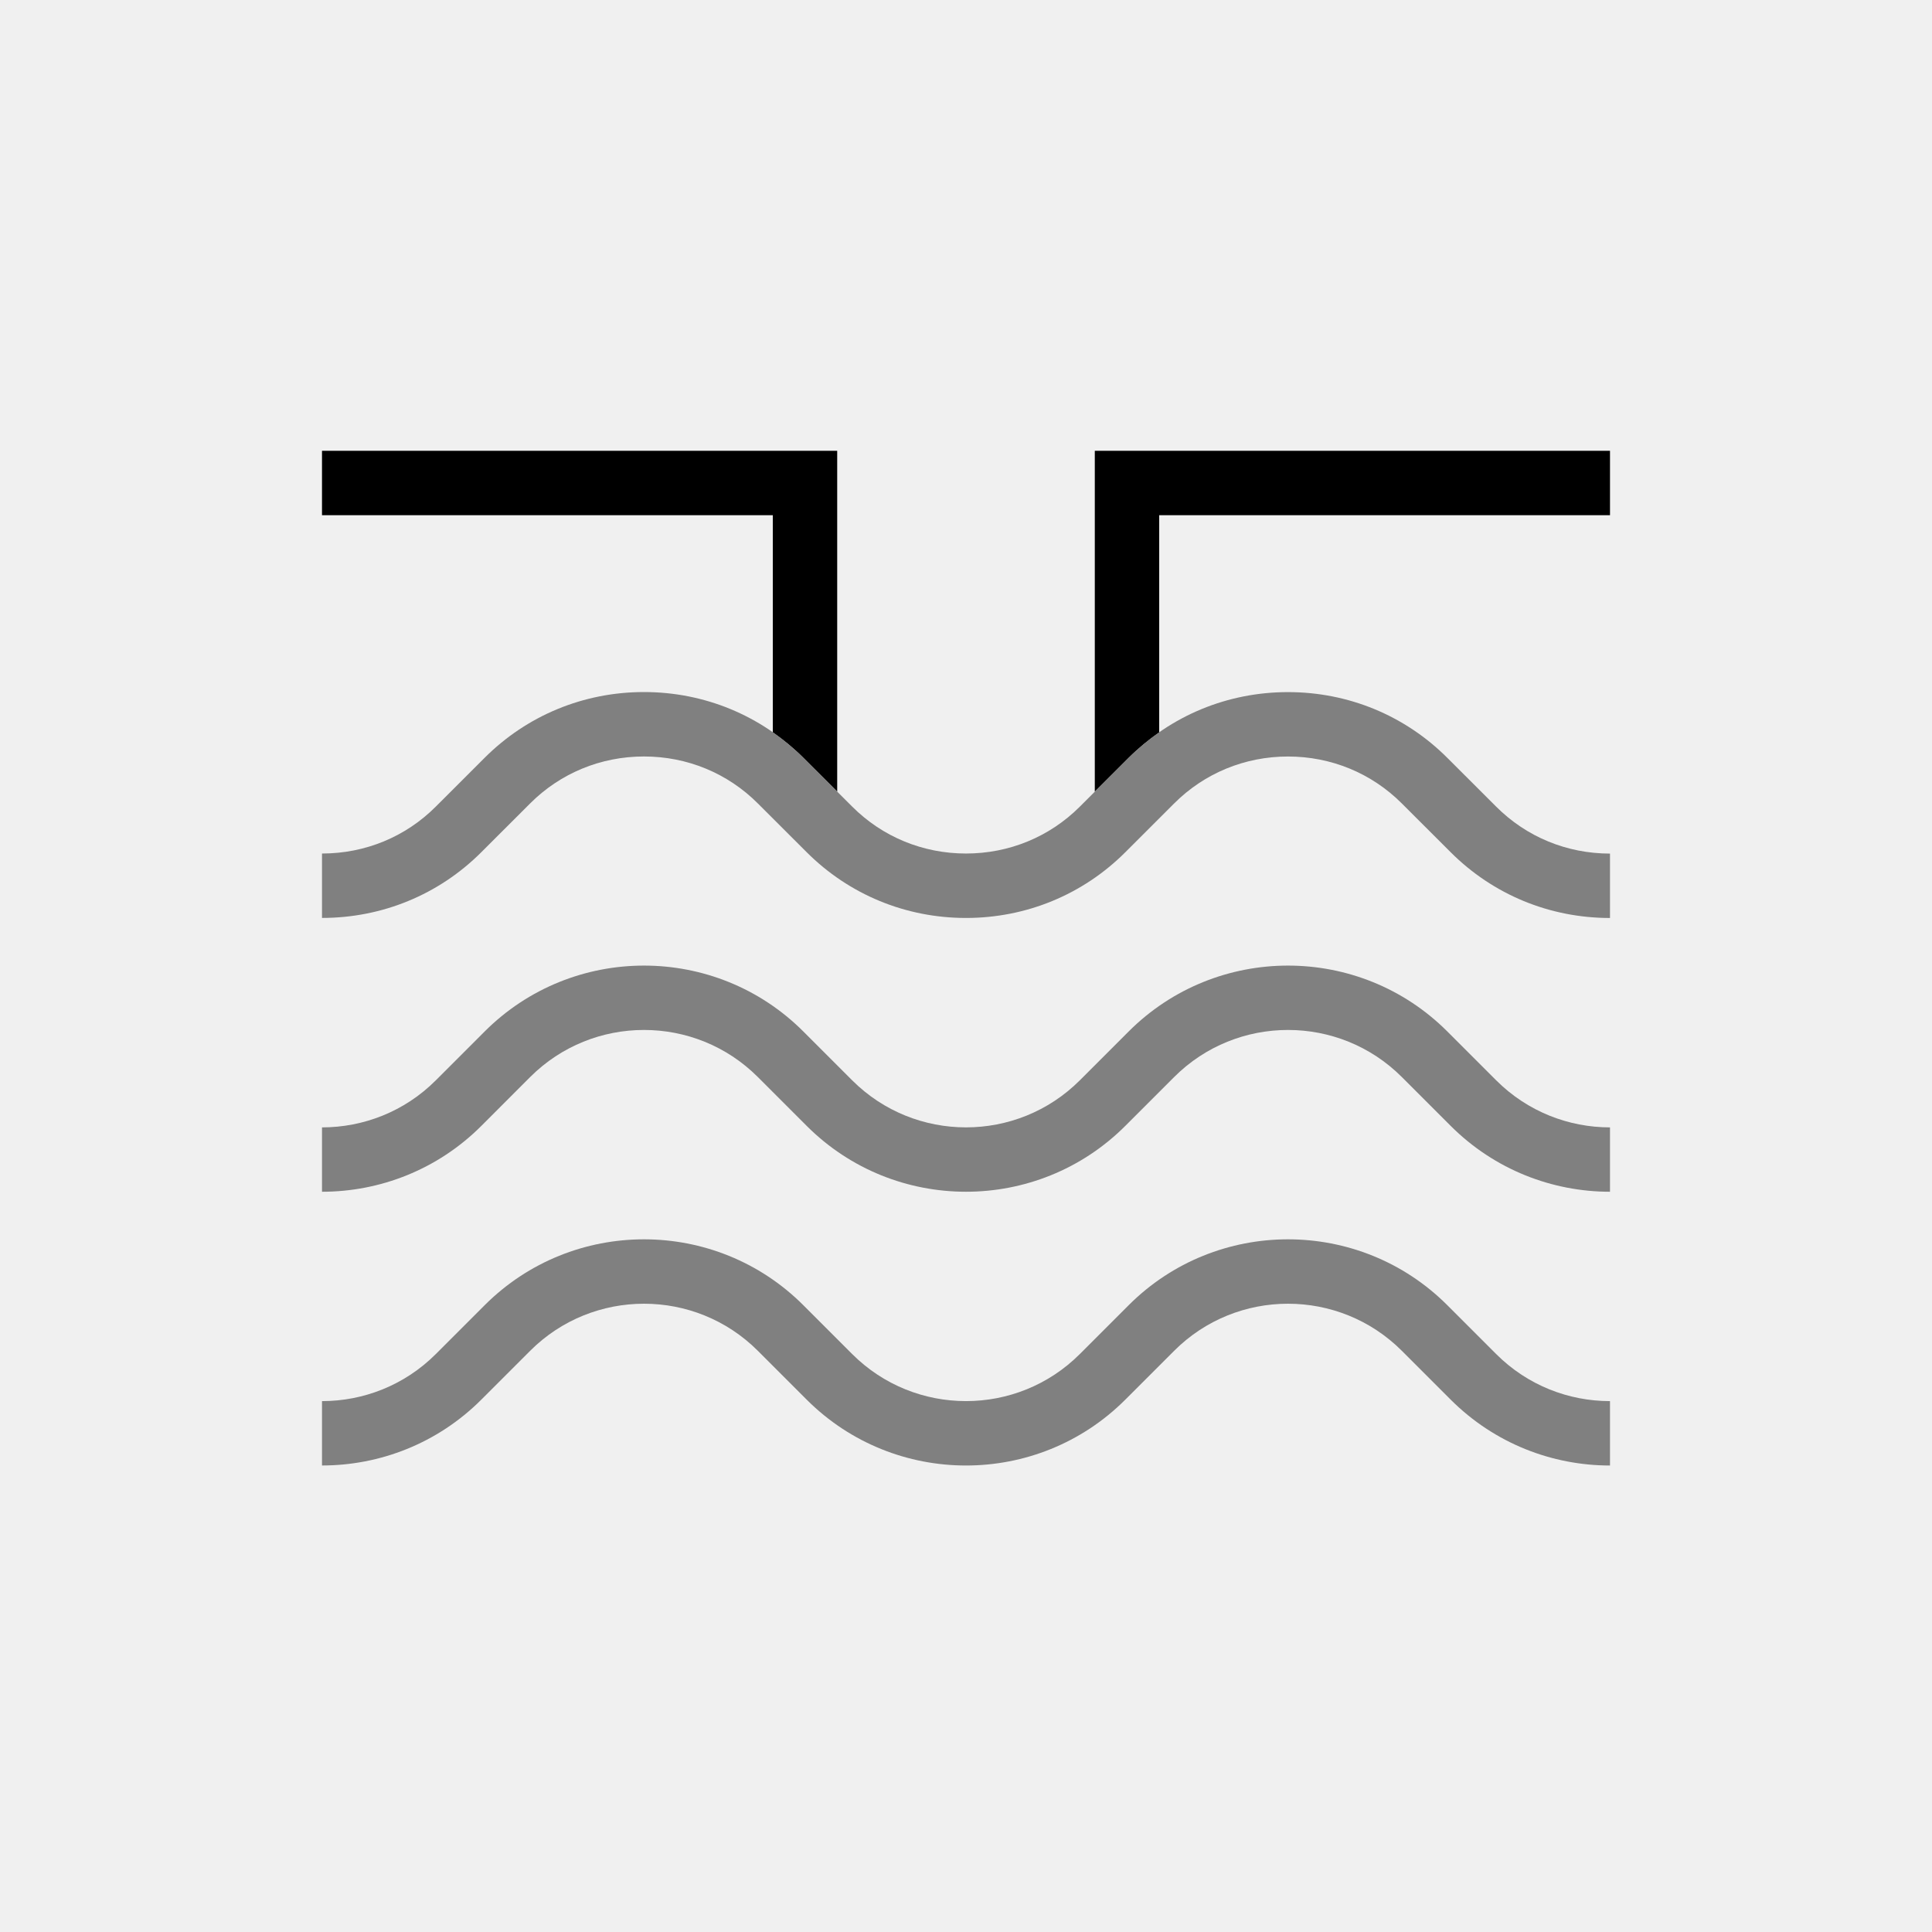
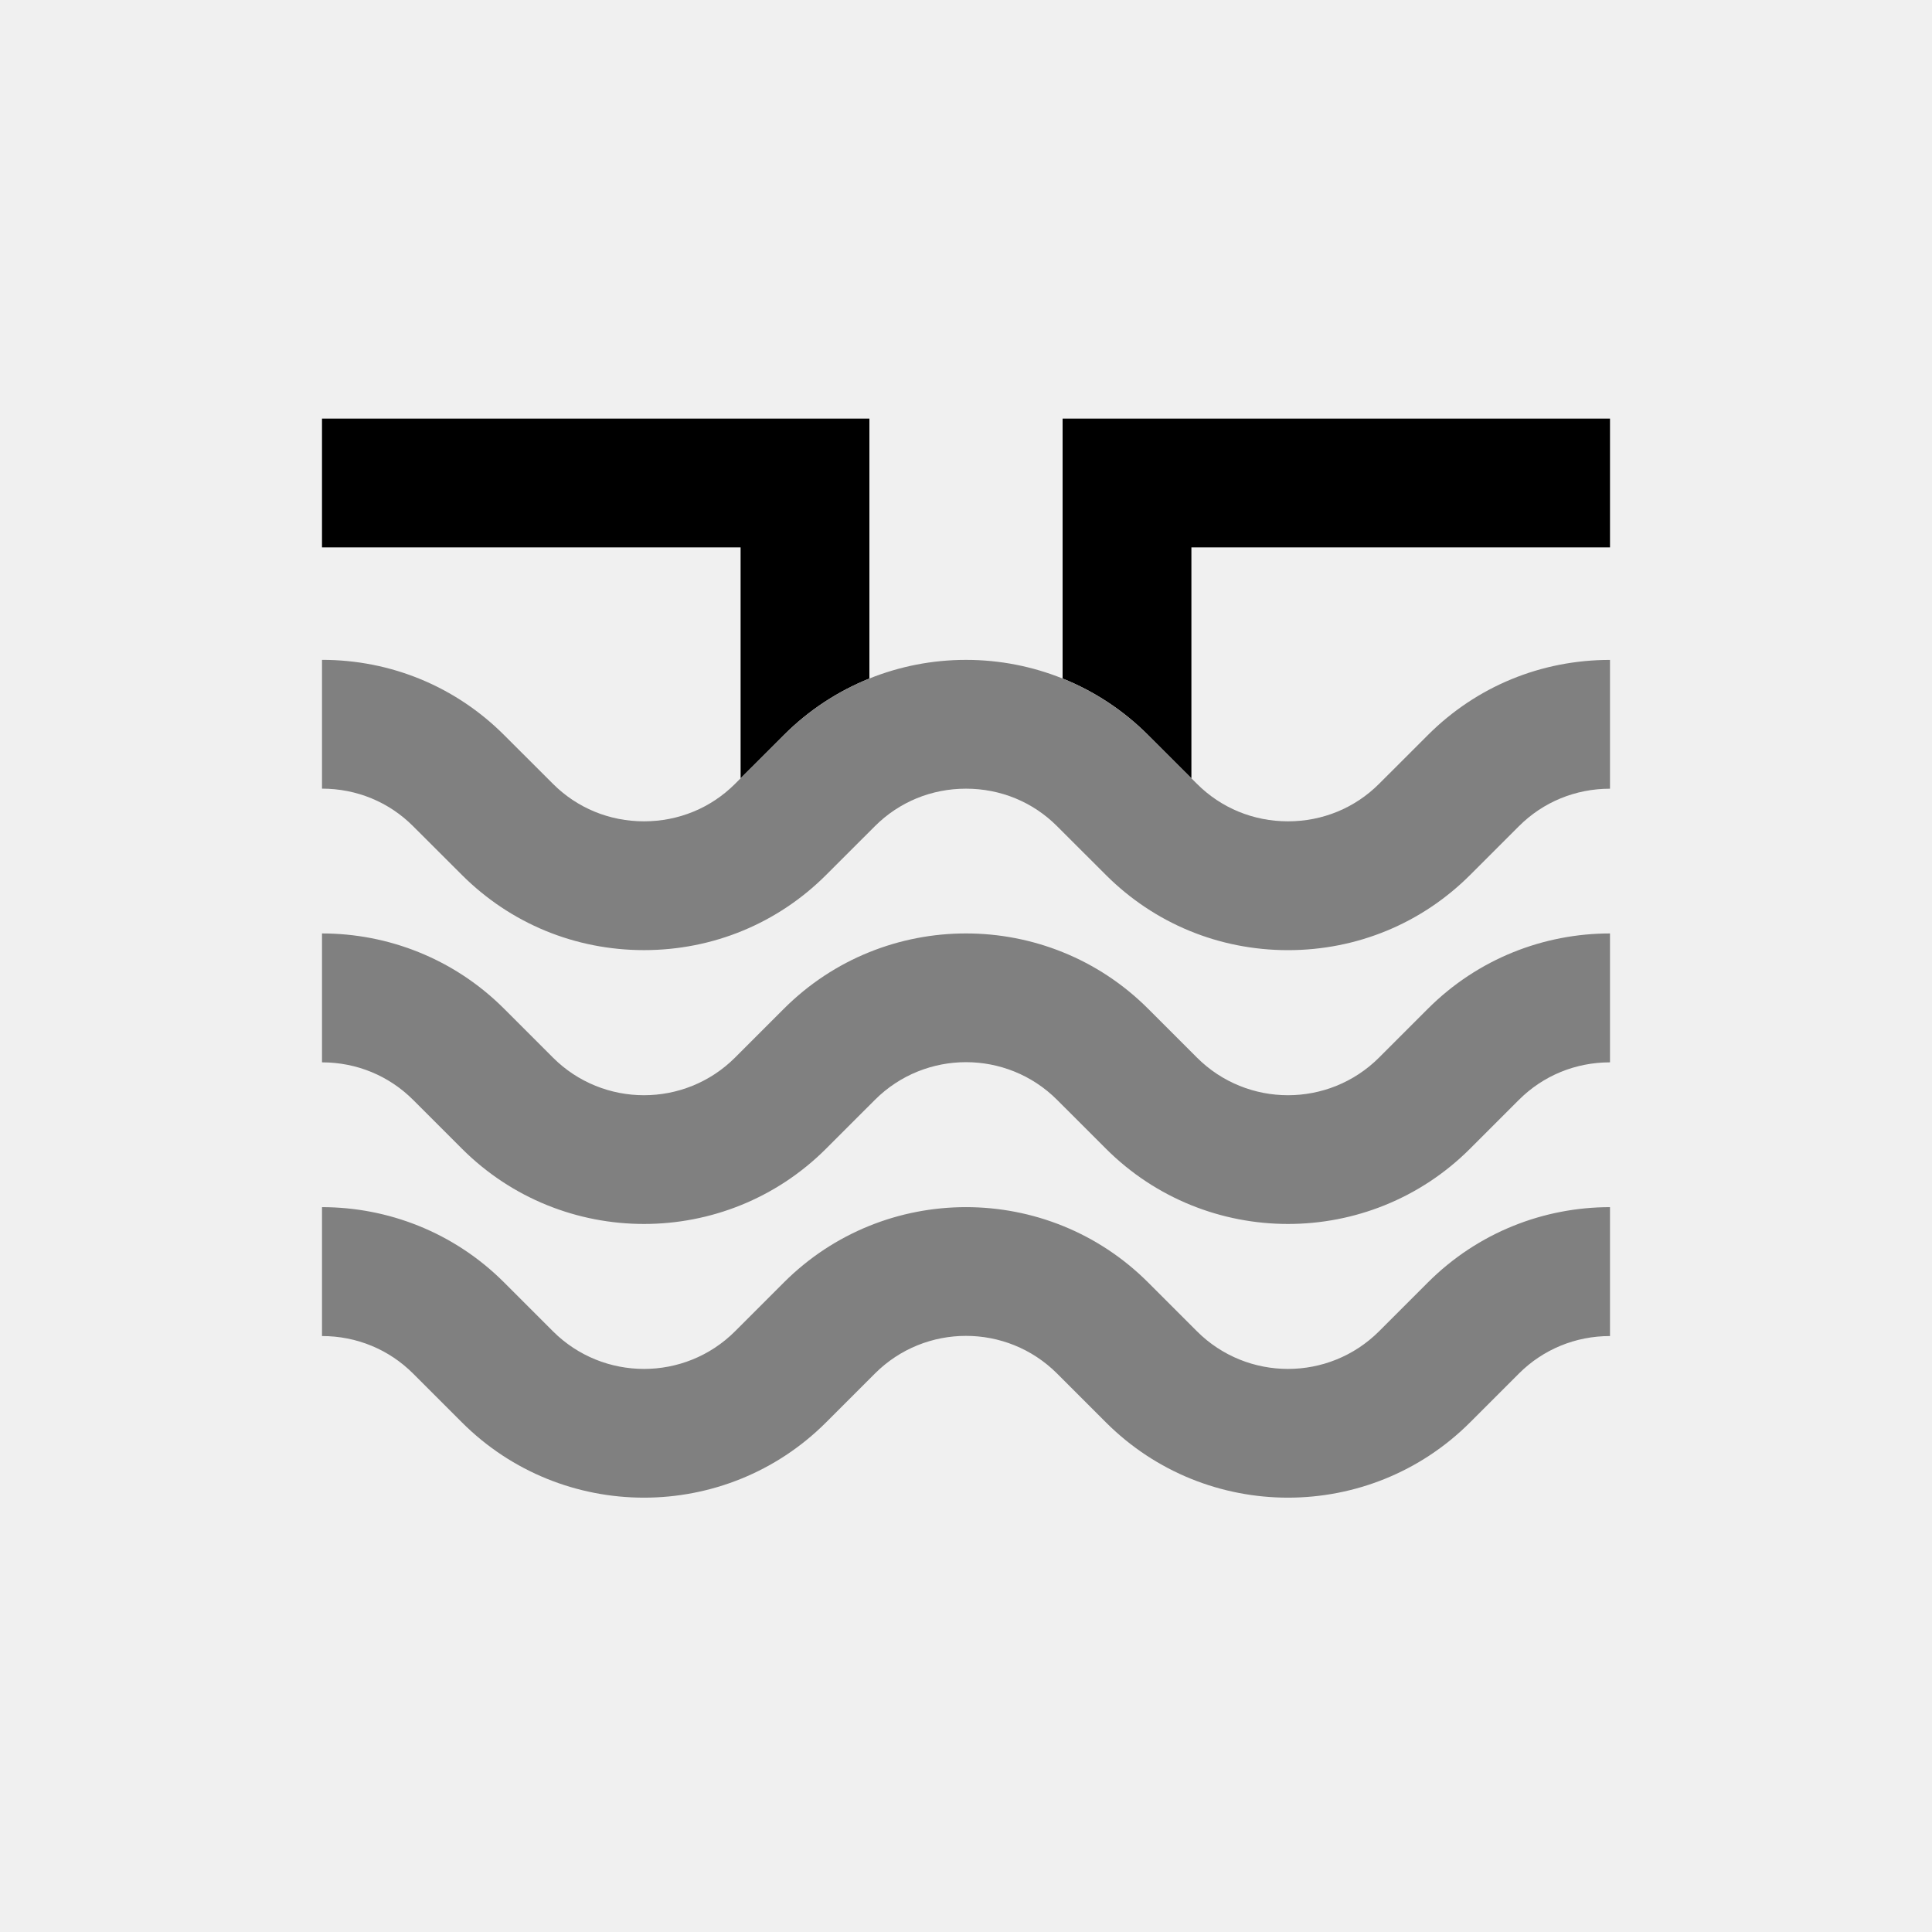
<svg xmlns="http://www.w3.org/2000/svg" version="1.1" x="0px" y="0px" viewBox="0 0 60 60" enable-background="new 0 0 60 60" xml:space="preserve">
-   <g id="Layer_1" display="none">
+   <g id="V1_x5F_base" display="none">
    <polyline display="inline" fill="none" stroke="#000000" stroke-width="2" stroke-miterlimit="10" points="25,25 25,15 10,15  " />
    <polyline display="inline" fill="none" stroke="#000000" stroke-width="2" stroke-miterlimit="10" points="50,15 35,15 35,25  " />
    <g display="inline">
      <path fill="none" stroke="#808080" stroke-width="2" stroke-miterlimit="10" d="M60,20l-5.757,5.757    c-2.333,2.333-6.152,2.333-8.485,0l-1.515-1.515c-2.333-2.333-6.152-2.333-8.485,0l-1.515,1.515c-2.333,2.333-6.152,2.333-8.485,0    l-1.515-1.515c-2.333-2.333-6.152-2.333-8.485,0l-1.515,1.515c-2.333,2.333-6.152,2.333-8.485,0L0,20" />
    </g>
    <g display="inline">
      <path fill="none" stroke="#808080" stroke-width="2" stroke-miterlimit="10" d="M60,28.5l-5.757,5.757    c-2.333,2.333-6.152,2.333-8.485,0l-1.515-1.515c-2.333-2.333-6.152-2.333-8.485,0l-1.515,1.515c-2.333,2.333-6.152,2.333-8.485,0    l-1.515-1.515c-2.333-2.333-6.152-2.333-8.485,0l-1.515,1.515c-2.333,2.333-6.152,2.333-8.485,0L0,28.5" />
    </g>
    <g display="inline">
      <path fill="none" stroke="#808080" stroke-width="2" stroke-miterlimit="10" d="M60,37l-5.757,5.757    c-2.333,2.333-6.152,2.333-8.485,0l-1.515-1.515c-2.333-2.333-6.152-2.333-8.485,0l-1.515,1.515c-2.333,2.333-6.152,2.333-8.485,0    l-1.515-1.515c-2.333-2.333-6.152-2.333-8.485,0l-1.515,1.515c-2.333,2.333-6.152,2.333-8.485,0L0,37" />
    </g>
  </g>
-   <g id="Layer_3">
-     <path d="M24,16H10v-2h16v10.585l-1.051-1.05c-0.295-0.295-0.614-0.555-0.949-0.789V16z M34,14v10.586l1.051-1.05   c0.295-0.294,0.614-0.555,0.949-0.788V16h14v-2H34z" />
-     <path fill="#808080" d="M14.949,34.965c-1.364,1.364-3.157,2.046-4.949,2.046v-1.999c1.28,0,2.561-0.487,3.535-1.462l1.516-1.516   c2.729-2.729,7.17-2.729,9.898,0l1.516,1.516c1.949,1.949,5.121,1.949,7.07,0l1.516-1.516c2.729-2.729,7.17-2.729,9.898,0   l1.516,1.516c0.975,0.975,2.255,1.462,3.535,1.462v1.999c-1.792,0-3.585-0.683-4.949-2.047l-1.516-1.516   c-1.949-1.949-5.121-1.949-7.07,0l-1.516,1.516c-2.729,2.729-7.17,2.729-9.898,0l-1.516-1.516c-1.949-1.949-5.121-1.949-7.07,0   L14.949,34.965z M10,28.507c1.874,0,3.632-0.726,4.949-2.042l1.516-1.515c0.939-0.939,2.195-1.457,3.535-1.457   s2.596,0.518,3.535,1.458l1.516,1.514c1.317,1.317,3.075,2.043,4.949,2.043s3.632-0.726,4.949-2.042l1.516-1.515   c0.939-0.939,2.195-1.457,3.535-1.457s2.596,0.518,3.535,1.458l1.516,1.514c1.317,1.317,3.075,2.043,4.949,2.043v-2   c-1.34,0-2.596-0.518-3.535-1.458l-1.516-1.514c-1.317-1.317-3.075-2.043-4.949-2.043s-3.632,0.726-4.949,2.042l-1.516,1.515   C32.596,25.99,31.34,26.507,30,26.507s-2.596-0.518-3.535-1.458l-1.516-1.514c-1.317-1.317-3.075-2.043-4.949-2.043   s-3.632,0.726-4.949,2.042l-1.516,1.515C12.596,25.99,11.34,26.507,10,26.507V28.507z M50,43.513c-1.28,0-2.561-0.487-3.535-1.462   l-1.516-1.516c-2.729-2.729-7.17-2.729-9.898,0l-1.516,1.516c-1.949,1.949-5.121,1.949-7.07,0l-1.516-1.516   c-2.729-2.729-7.17-2.729-9.898,0l-1.516,1.516c-0.975,0.975-2.255,1.462-3.535,1.462v1.999c1.792,0,3.585-0.682,4.949-2.046   l1.516-1.516c1.949-1.949,5.121-1.949,7.07,0l1.516,1.516c2.729,2.729,7.17,2.729,9.898,0l1.516-1.516   c1.949-1.949,5.121-1.949,7.07,0l1.516,1.516c1.364,1.364,3.157,2.047,4.949,2.047V43.513z" />
+   <g id="V1_x5F_export" display="none">
+     <path display="inline" d="M24,16H10v-2h16v10.585l-1.051-1.05c-0.295-0.295-0.614-0.555-0.949-0.789V16z M34,14v10.586l1.051-1.05   c0.295-0.294,0.614-0.555,0.949-0.788V16h14v-2H34z" />
+     <path display="inline" fill="#808080" d="M14.949,34.965c-1.364,1.364-3.157,2.046-4.949,2.046v-1.999   c1.28,0,2.561-0.487,3.535-1.462l1.516-1.516c2.729-2.729,7.17-2.729,9.898,0l1.516,1.516c1.949,1.949,5.121,1.949,7.07,0   l1.516-1.516c2.729-2.729,7.17-2.729,9.898,0l1.516,1.516c0.975,0.975,2.255,1.462,3.535,1.462v1.999   c-1.792,0-3.585-0.683-4.949-2.047l-1.516-1.516c-1.949-1.949-5.121-1.949-7.07,0l-1.516,1.516c-2.729,2.729-7.17,2.729-9.898,0   l-1.516-1.516c-1.949-1.949-5.121-1.949-7.07,0L14.949,34.965z M10,28.507c1.874,0,3.632-0.726,4.949-2.042l1.516-1.515   c0.939-0.939,2.195-1.457,3.535-1.457s2.596,0.518,3.535,1.458l1.516,1.514c1.317,1.317,3.075,2.043,4.949,2.043   s3.632-0.726,4.949-2.042l1.516-1.515c0.939-0.939,2.195-1.457,3.535-1.457s2.596,0.518,3.535,1.458l1.516,1.514   c1.317,1.317,3.075,2.043,4.949,2.043v-2c-1.34,0-2.596-0.518-3.535-1.458l-1.516-1.514c-1.317-1.317-3.075-2.043-4.949-2.043   s-3.632,0.726-4.949,2.042l-1.516,1.515C32.596,25.99,31.34,26.507,30,26.507s-2.596-0.518-3.535-1.458l-1.516-1.514   c-1.317-1.317-3.075-2.043-4.949-2.043s-3.632,0.726-4.949,2.042l-1.516,1.515C12.596,25.99,11.34,26.507,10,26.507V28.507z    M50,43.513c-1.28,0-2.561-0.487-3.535-1.462l-1.516-1.516c-2.729-2.729-7.17-2.729-9.898,0l-1.516,1.516   c-1.949,1.949-5.121,1.949-7.07,0l-1.516-1.516c-2.729-2.729-7.17-2.729-9.898,0l-1.516,1.516   c-0.975,0.975-2.255,1.462-3.535,1.462v1.999c1.792,0,3.585-0.682,4.949-2.046l1.516-1.516c1.949-1.949,5.121-1.949,7.07,0   l1.516,1.516c2.729,2.729,7.17,2.729,9.898,0l1.516-1.516c1.949-1.949,5.121-1.949,7.07,0l1.516,1.516   c1.364,1.364,3.157,2.047,4.949,2.047V43.513z" />
  </g>
+   <g id="V2_x5F_base" display="none">
+     <polyline display="inline" fill="none" stroke="#000000" stroke-width="4" stroke-miterlimit="10" points="25,25 25,15 10,15  " />
+     <polyline display="inline" fill="none" stroke="#000000" stroke-width="4" stroke-miterlimit="10" points="50,15 35,15 35,25  " />
+     <g display="inline">
+       <path fill="none" stroke="#808080" stroke-width="4" stroke-miterlimit="10" d="M60,47l-5.757-5.757    c-2.333-2.333-6.152-2.333-8.485,0l-1.515,1.515c-2.333,2.333-6.152,2.333-8.485,0l-1.515-1.515c-2.333-2.333-6.152-2.333-8.485,0    l-1.515,1.515c-2.333,2.333-6.152,2.333-8.485,0l-1.515-1.515c-2.333-2.333-6.152-2.333-8.485,0L0,47" />
+     </g>
+     <g display="inline">
+       <path fill="none" stroke="#808080" stroke-width="4" stroke-miterlimit="10" d="M60,38.5l-5.757-5.757    c-2.333-2.333-6.152-2.333-8.485,0l-1.515,1.515c-2.333,2.333-6.152,2.333-8.485,0l-1.515-1.515c-2.333-2.333-6.152-2.333-8.485,0    l-1.515,1.515c-2.333,2.333-6.152,2.333-8.485,0l-1.515-1.515c-2.333-2.333-6.152-2.333-8.485,0L0,38.5" />
+     </g>
+     <g display="inline">
+       <path fill="none" stroke="#808080" stroke-width="4" stroke-miterlimit="10" d="M60,30l-5.757-5.757    c-2.333-2.333-6.152-2.333-8.485,0l-1.515,1.515c-2.333,2.333-6.152,2.333-8.485,0l-1.515-1.515c-2.333-2.333-6.152-2.333-8.485,0    l-1.515,1.515c-2.333,2.333-6.152,2.333-8.485,0l-1.515-1.515c-2.333-2.333-6.152-2.333-8.485,0L0,30" />
+     </g>
+     <rect x="50" y="8.5" display="inline" fill="#FFFFFF" width="16.5" height="43.5" />
+     <rect x="-6.5" y="8.5" display="inline" fill="#FFFFFF" width="16.5" height="43.5" />
+   </g>
+   <g id="V2_x5F_export">
+     <g>
+       <path d="M10,17v-4h17v8.072c-0.984,0.396-1.886,0.986-2.656,1.756L23,24.171V17H10z M37,24.171V17h13v-4H33v8.072    c0.984,0.396,1.886,0.986,2.656,1.757L37,24.171z" />
+       <path fill="#808080" d="M44.344,39.828c1.56-1.56,3.608-2.339,5.656-2.339v4.003c-1.073,0-2.077,0.414-2.828,1.164l-1.516,1.516    c-3.119,3.119-8.193,3.119-11.312,0l-1.516-1.516c-1.561-1.559-4.096-1.559-5.656,0l-1.516,1.516    c-3.119,3.119-8.193,3.119-11.312,0l-1.516-1.516c-0.751-0.75-1.755-1.164-2.828-1.164v-4.003c2.048,0,4.097,0.78,5.656,2.339    l1.516,1.516c1.561,1.559,4.096,1.559,5.656,0l1.516-1.516c3.119-3.119,8.193-3.119,11.312,0l1.516,1.516    c1.561,1.559,4.096,1.559,5.656,0L44.344,39.828z M42.828,32.844c-1.561,1.559-4.096,1.559-5.656,0l-1.516-1.516    c-3.119-3.119-8.193-3.119-11.312,0l-1.516,1.516c-1.561,1.559-4.096,1.559-5.656,0l-1.516-1.516    c-1.56-1.56-3.608-2.339-5.656-2.339v4.003c1.073,0,2.077,0.414,2.828,1.164l1.516,1.516c3.119,3.119,8.193,3.119,11.312,0    l1.516-1.516c1.561-1.559,4.096-1.559,5.656,0l1.516,1.516c3.119,3.119,8.193,3.119,11.312,0l1.516-1.516    c0.751-0.75,1.755-1.164,2.828-1.164v-4.003c-2.048,0-4.097,0.78-5.656,2.339L42.828,32.844z M44.344,22.828l-1.516,1.515    c-0.751,0.751-1.755,1.164-2.828,1.164s-2.077-0.413-2.828-1.165L37,24.171l-1.344-1.342c-0.77-0.77-1.673-1.361-2.656-1.757    c-0.94-0.378-1.953-0.579-3-0.579s-2.06,0.201-3,0.579c-0.984,0.396-1.886,0.986-2.656,1.756L23,24.171l-0.172,0.172    c-0.751,0.751-1.755,1.164-2.828,1.164s-2.077-0.413-2.828-1.165l-1.516-1.514c-1.506-1.506-3.515-2.336-5.656-2.336v4    c1.073,0,2.077,0.413,2.828,1.165l1.516,1.514c1.506,1.506,3.515,2.336,5.656,2.336s4.15-0.83,5.656-2.335l1.516-1.515    c0.751-0.751,1.755-1.164,2.828-1.164s2.077,0.413,2.828,1.165l1.516,1.514c1.506,1.506,3.515,2.336,5.656,2.336    s4.15-0.83,5.656-2.335l1.516-1.515c0.751-0.751,1.755-1.164,2.828-1.164v-4C47.858,20.493,45.85,21.322,44.344,22.828z" />
+     </g>
+   </g>
+   <g id="labels">
+ </g>
  <g id="Layer_2" display="none">
    <path display="inline" fill="#FFFFFF" d="M61,60H50V0h11V60z M10,0H-1v60h11V0z" />
  </g>
</svg>
